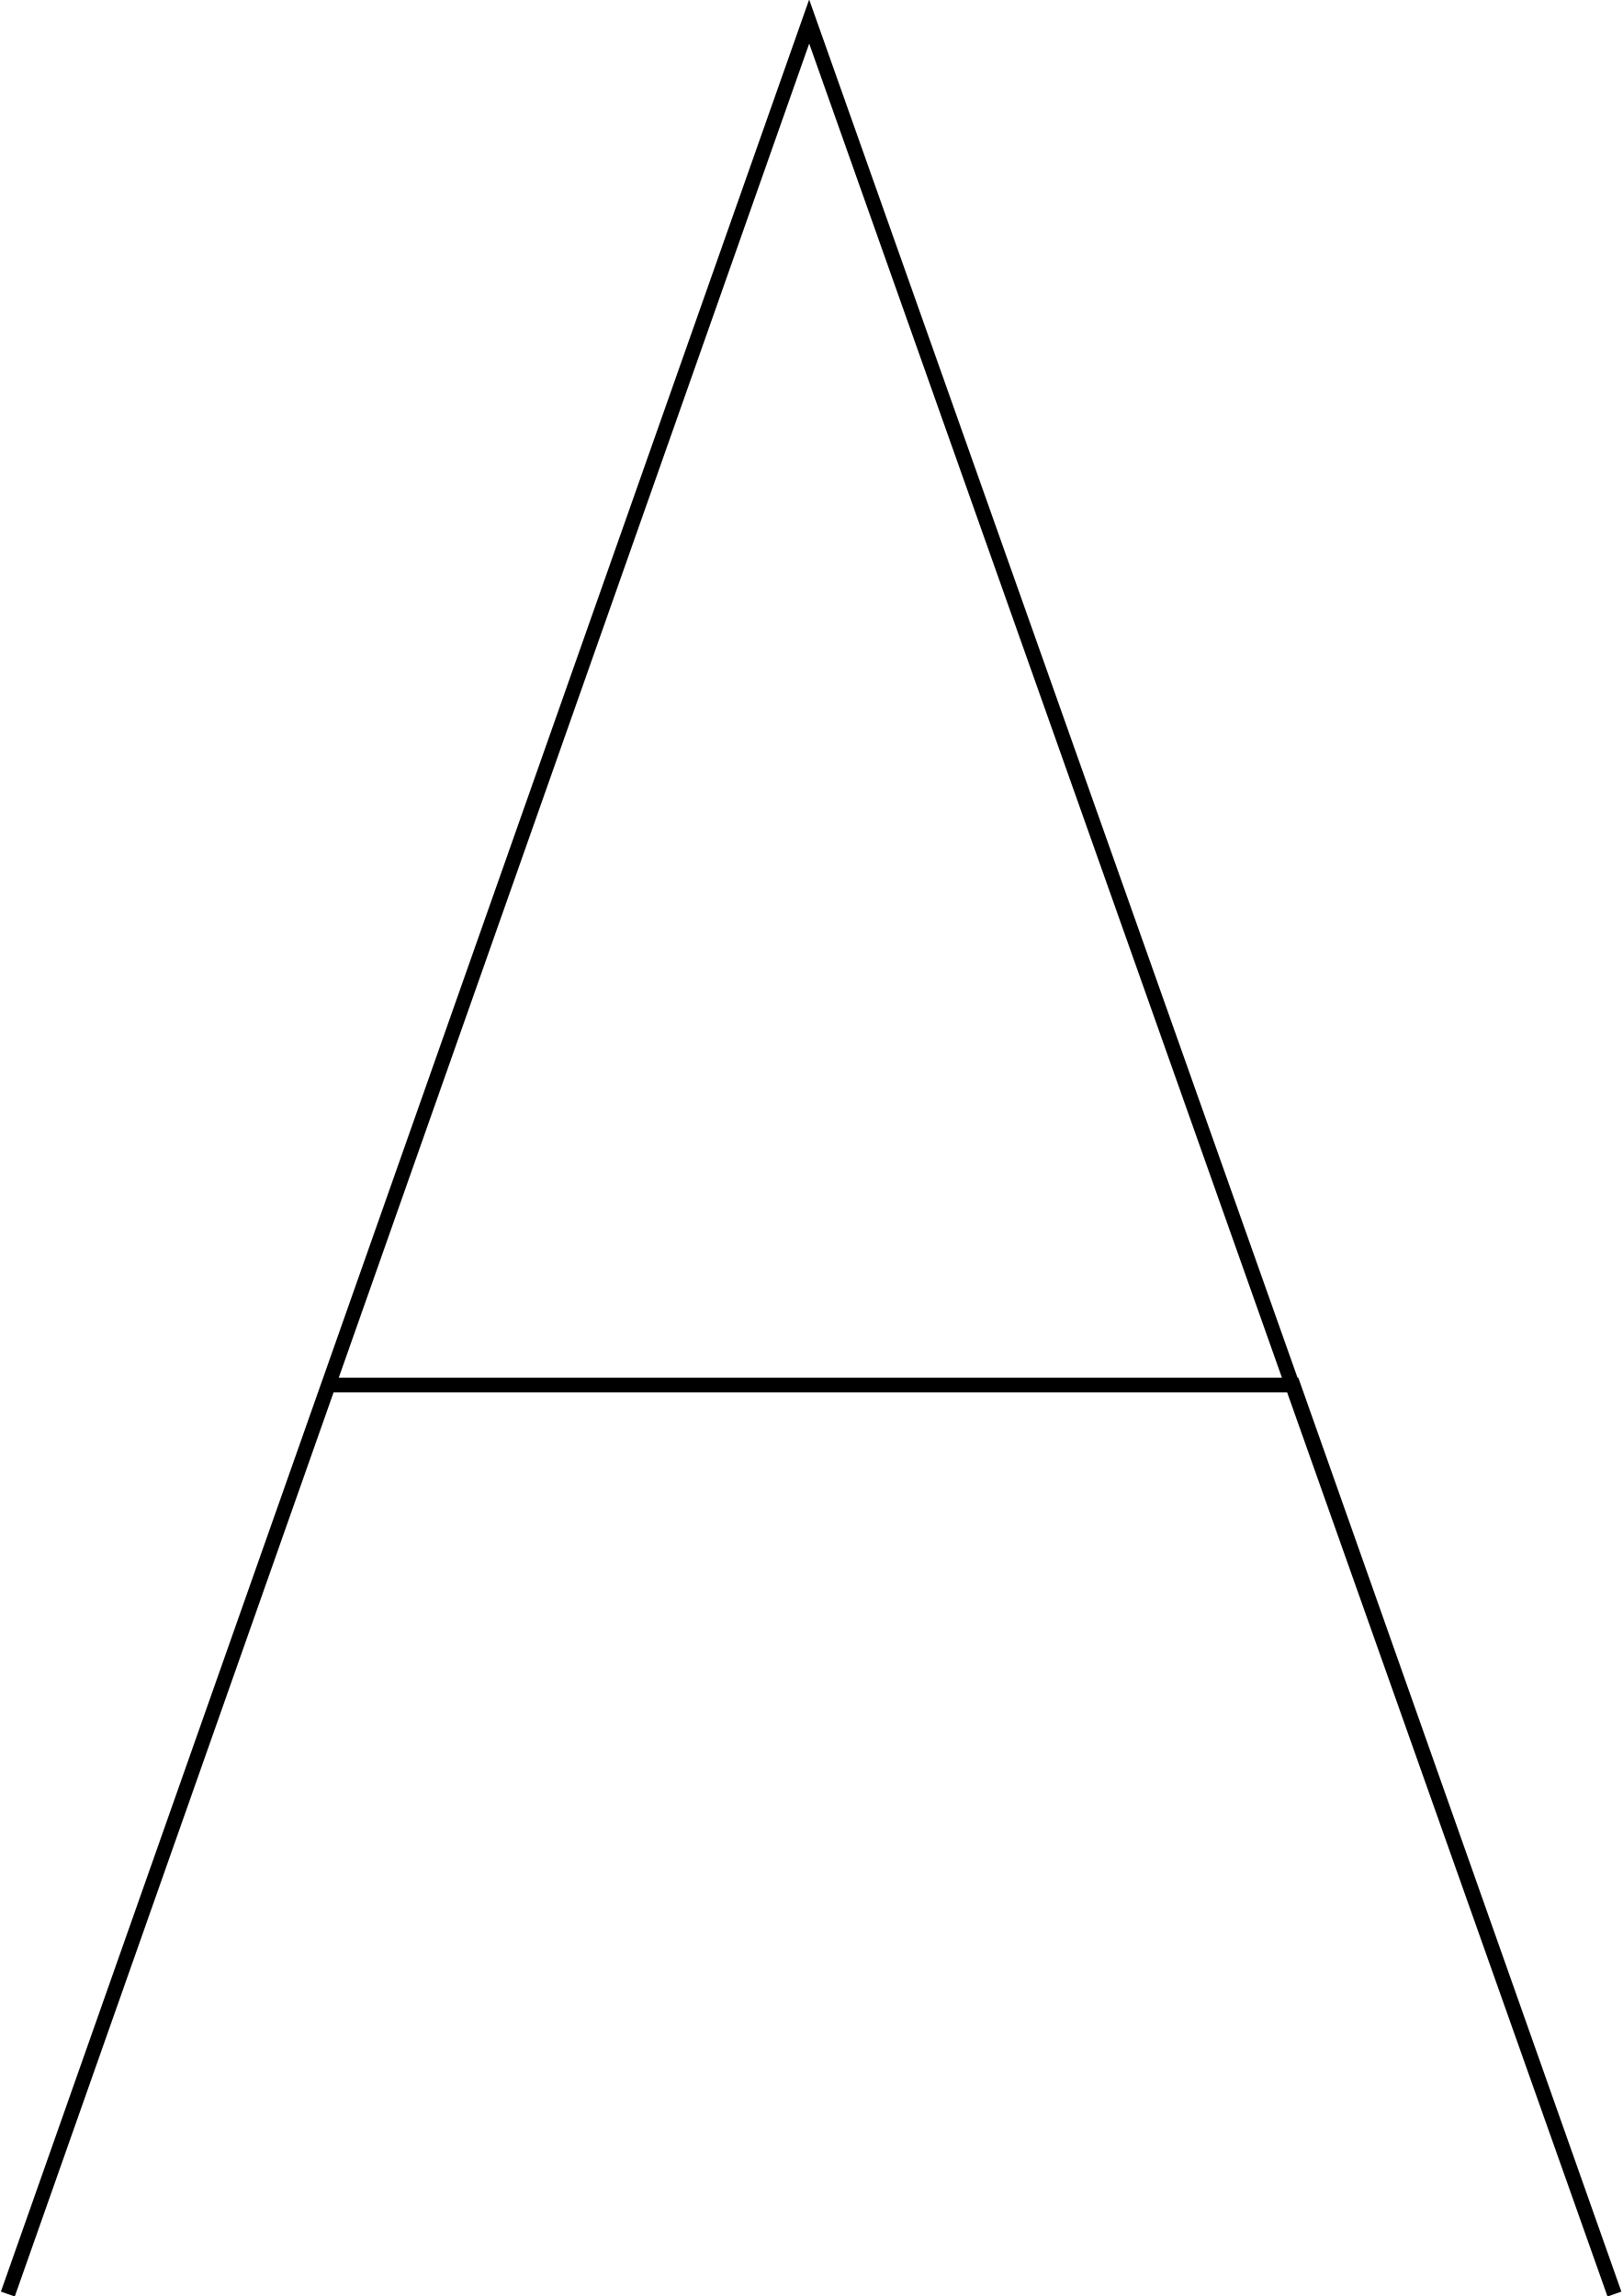
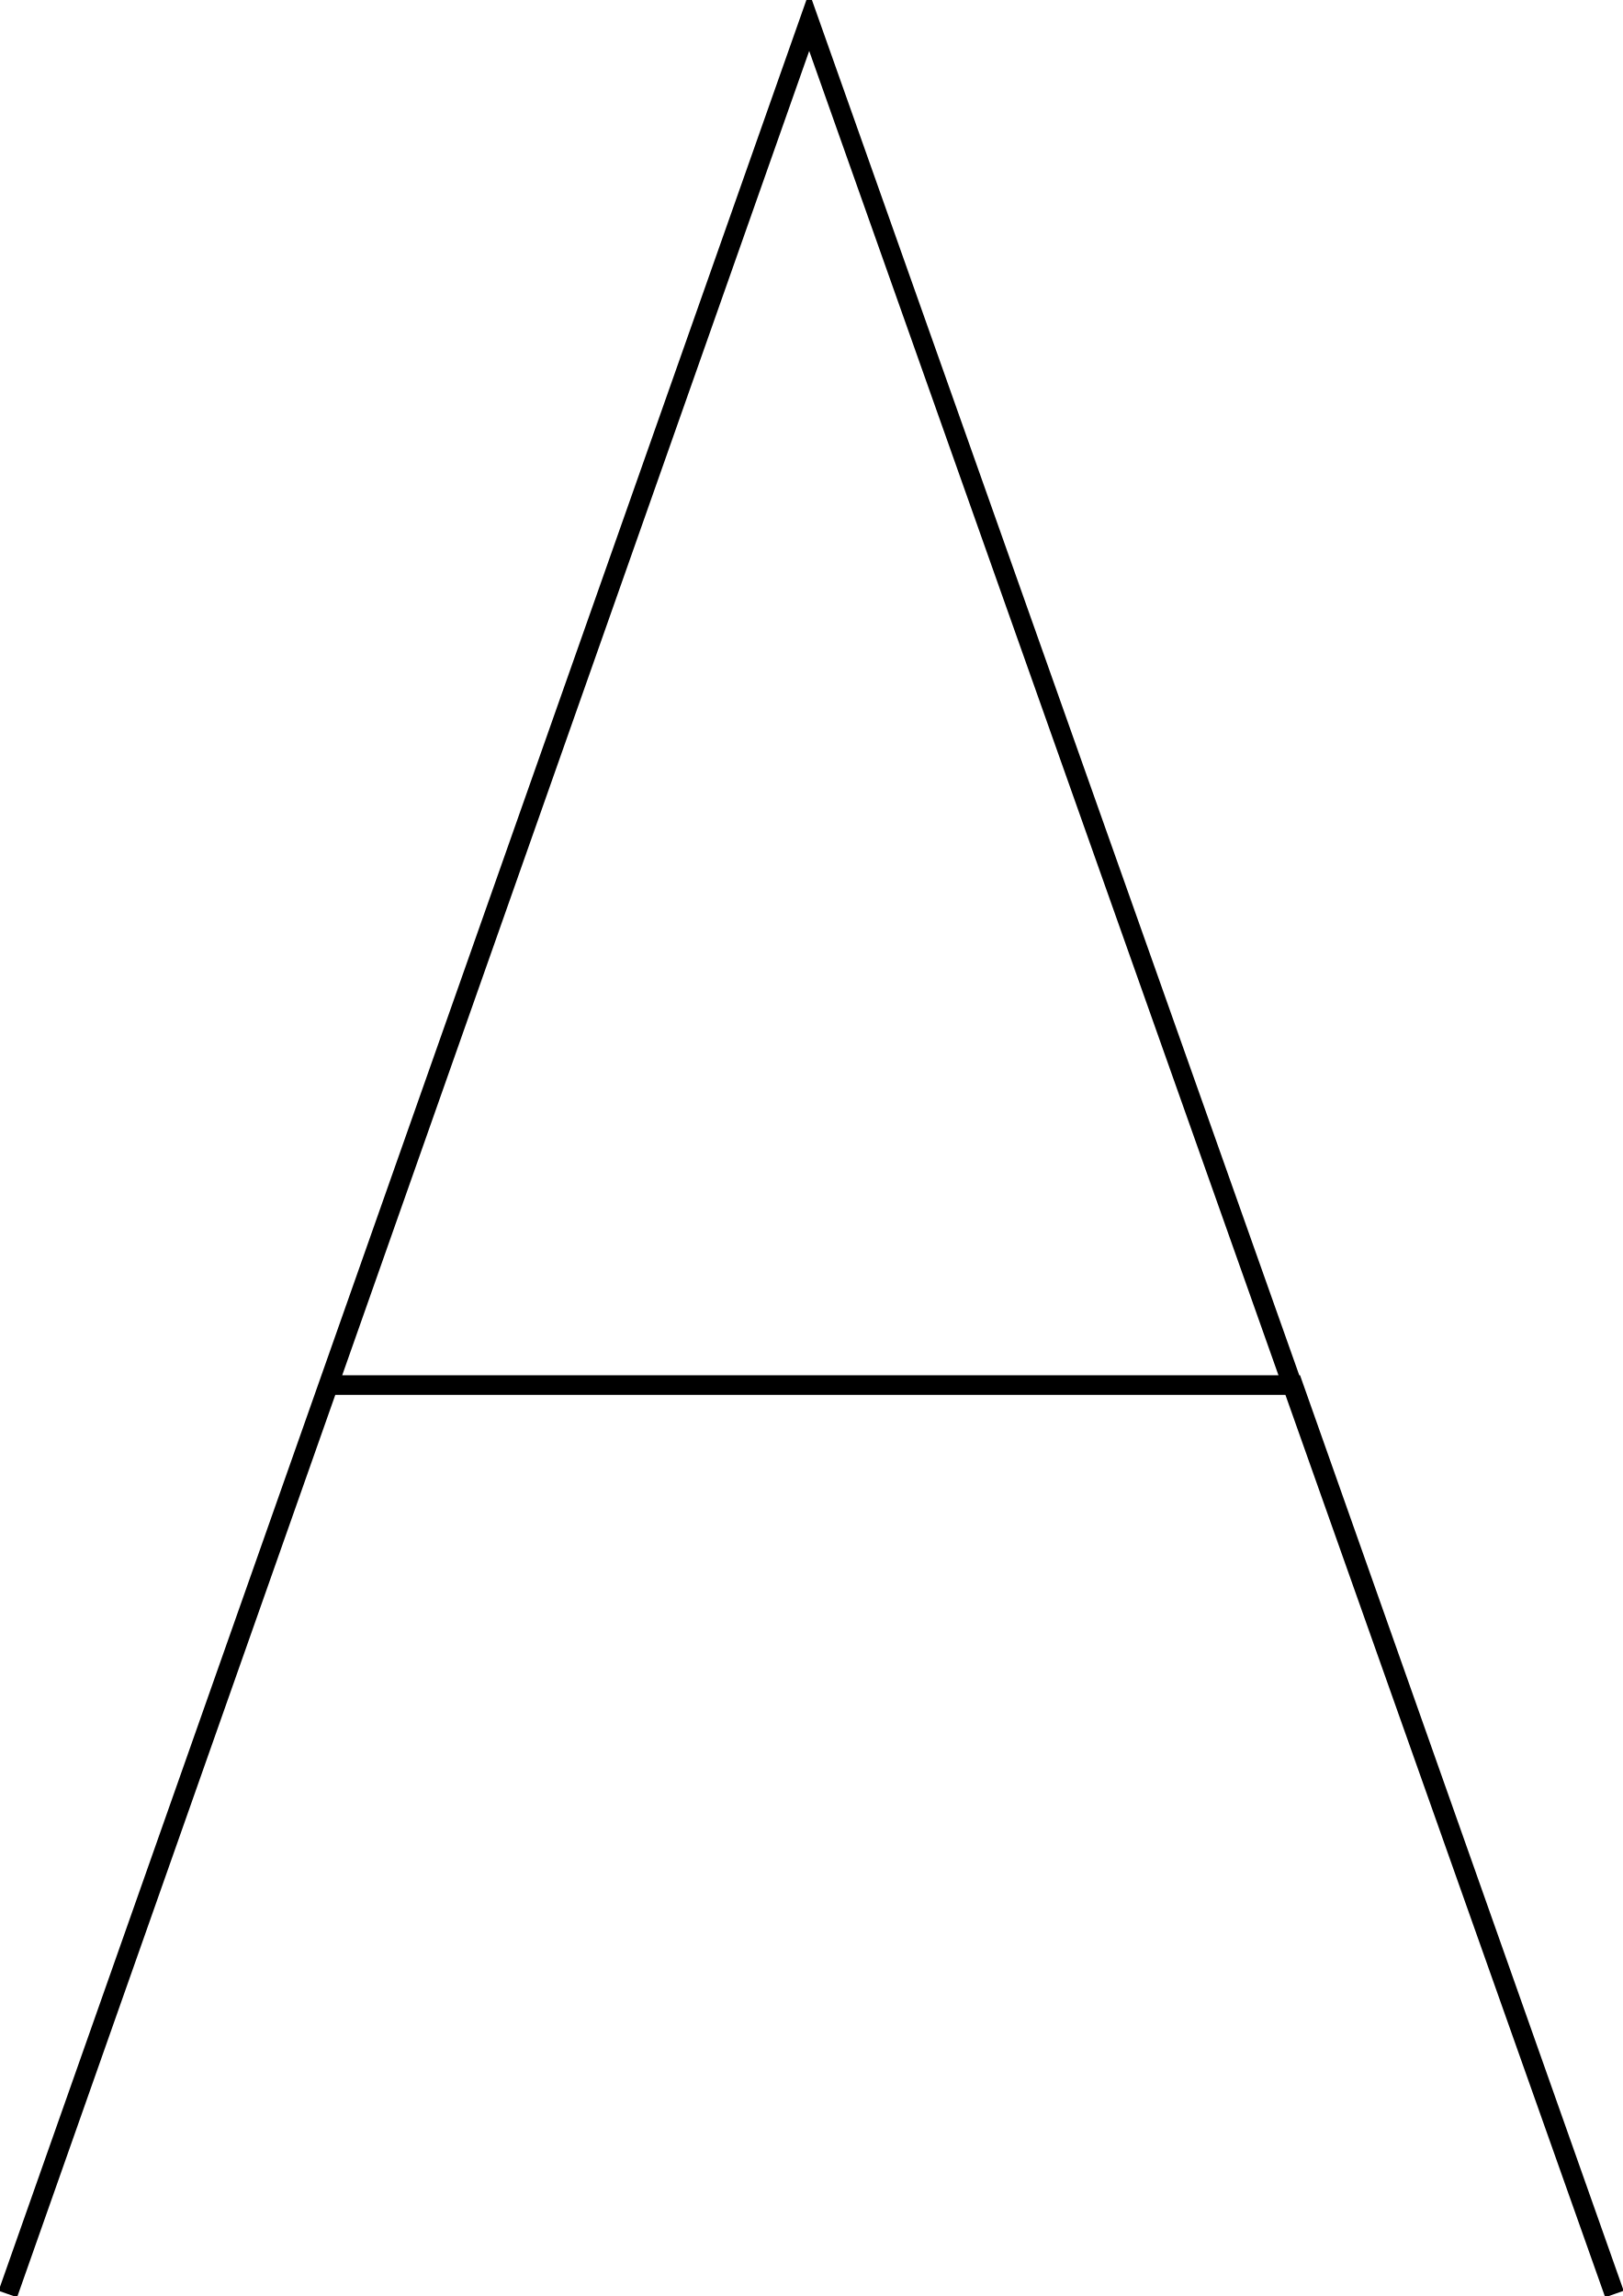
<svg xmlns="http://www.w3.org/2000/svg" version="1.1" id="Calque_1" x="0px" y="0px" viewBox="0 0 82.8 117.2" style="enable-background:new 0 0 82.8 117.2;" xml:space="preserve">
  <style type="text/css">
- 	.st0{fill:none;stroke:#000000;stroke-width:0.75;}
+ 	.st0{fill:none;stroke:#000000;stroke-width:1;}
</style>
  <g>
    <polyline class="st0" points="0.4,117.1 41.3,1.1 82.4,117.1 66,70.7 16.6,70.7  " />
  </g>
</svg>
